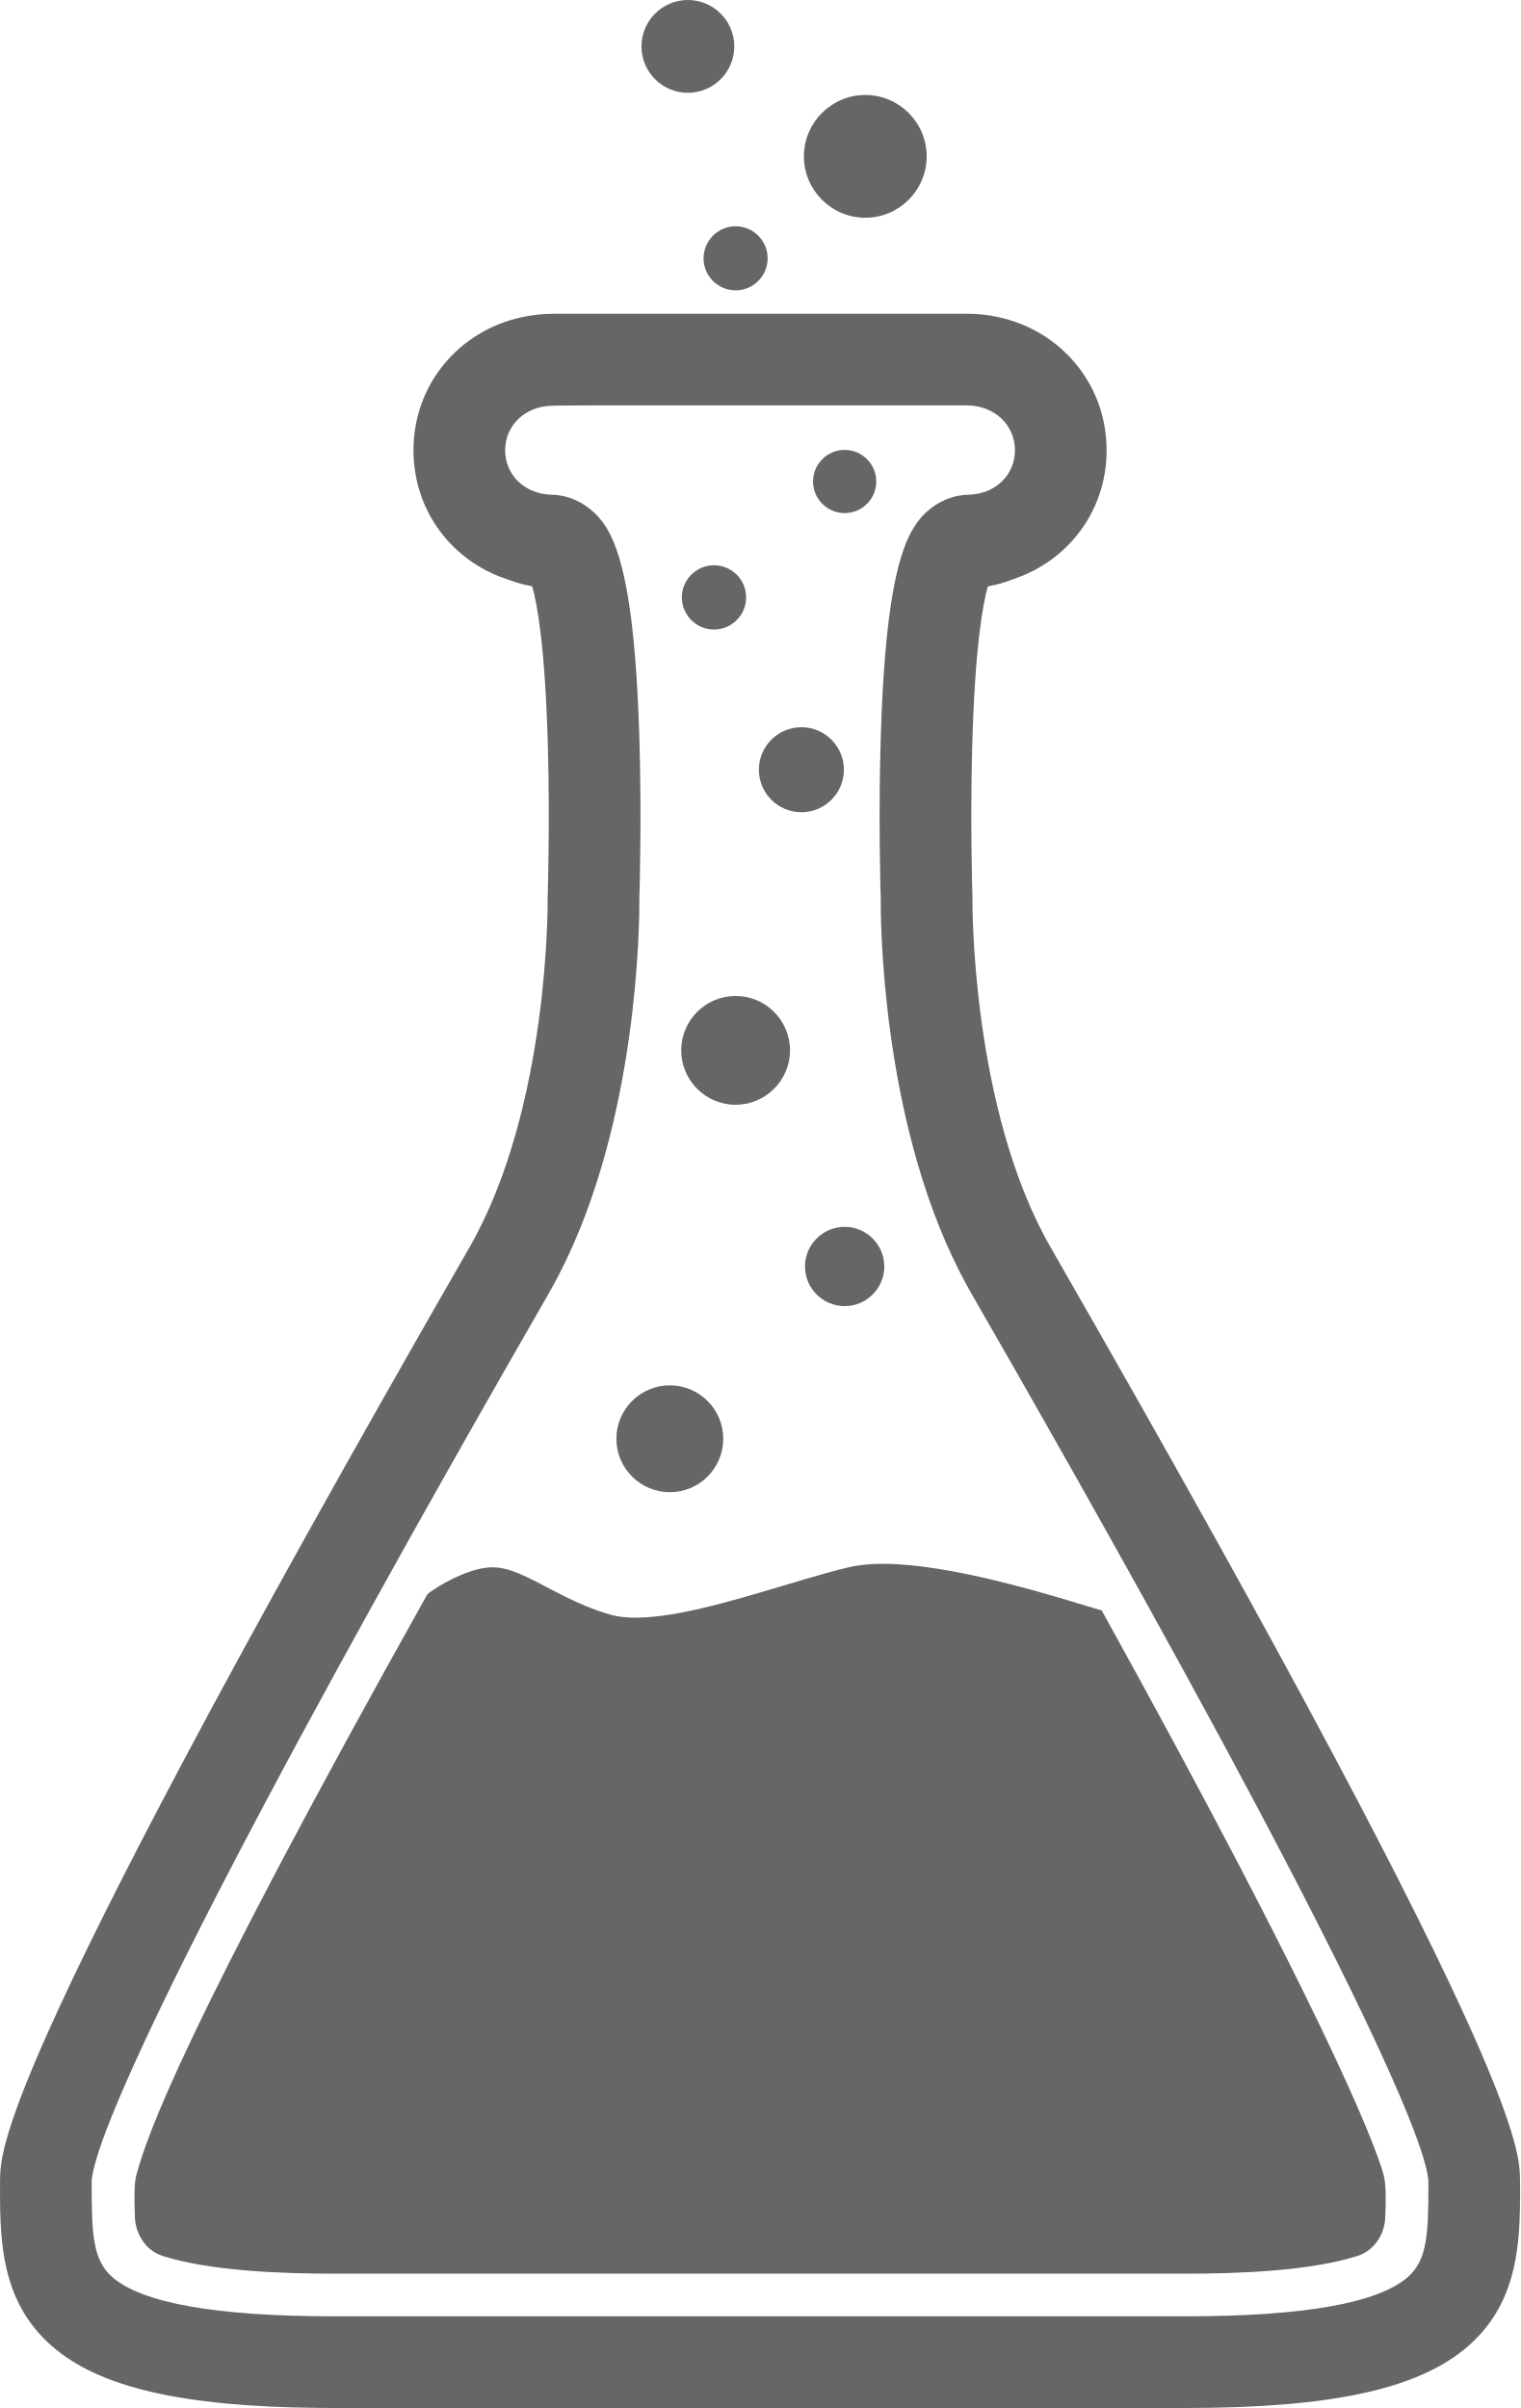
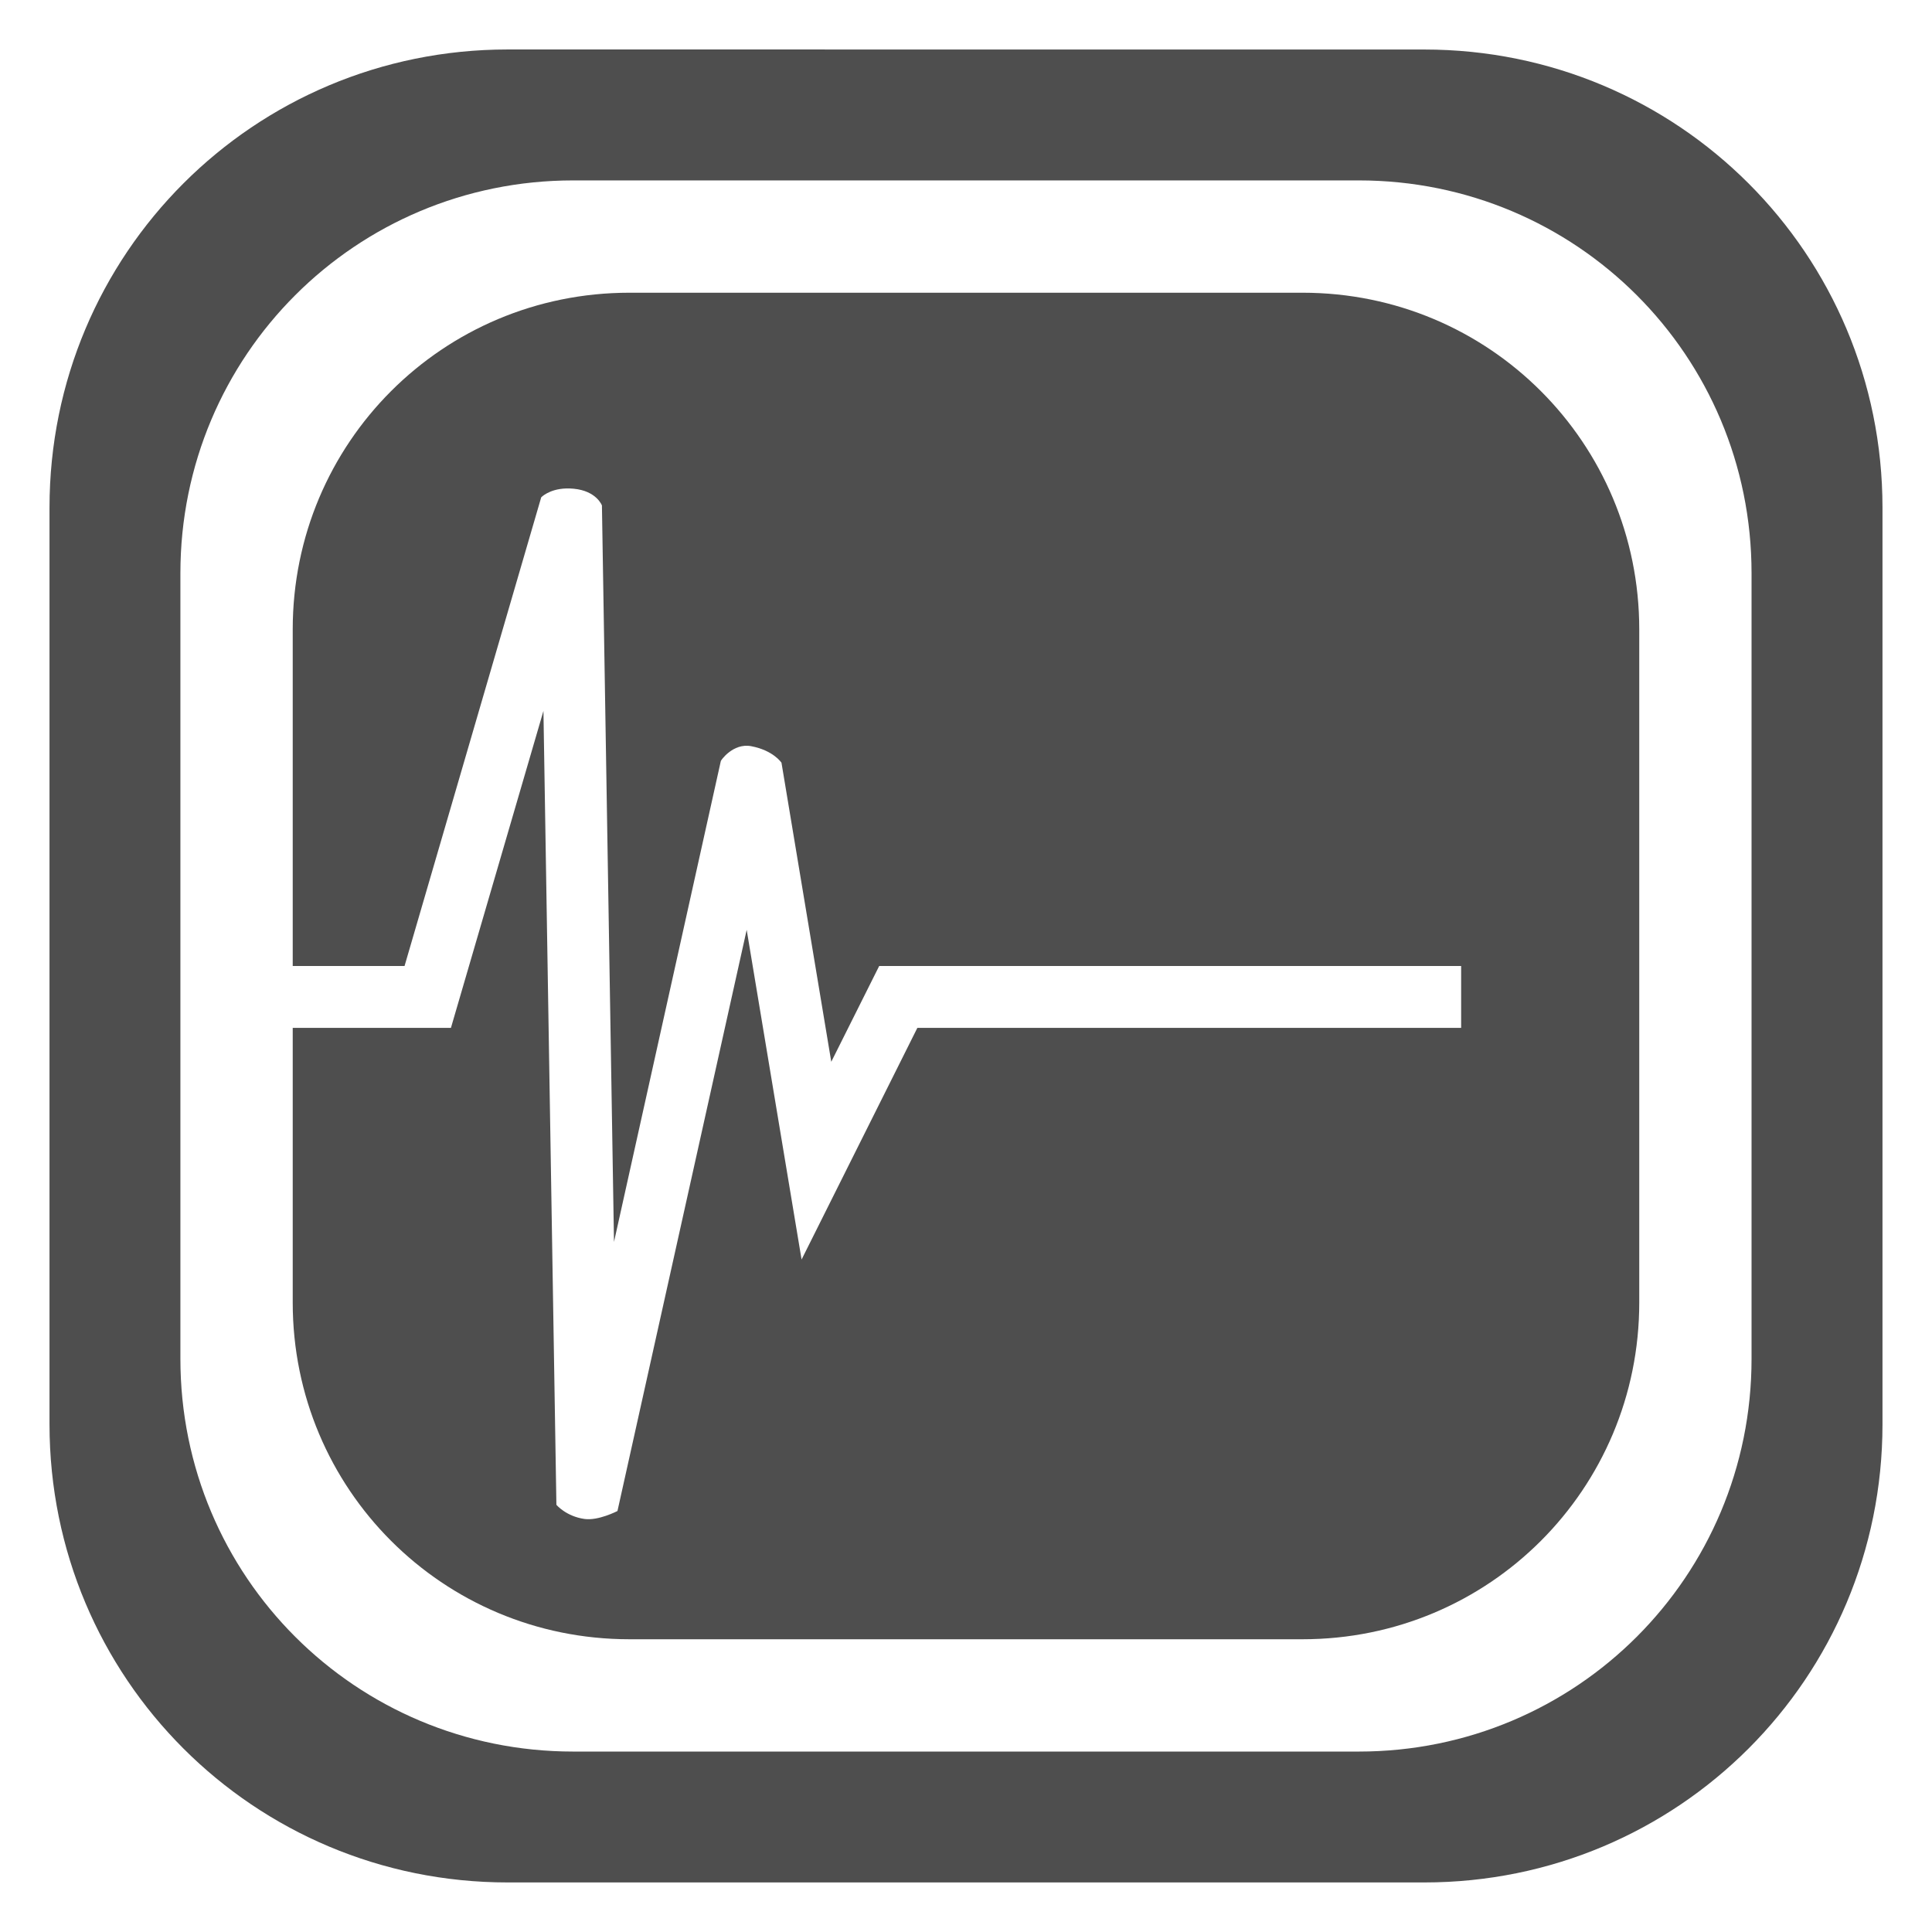
- <svg xmlns="http://www.w3.org/2000/svg" version="1.1" x="0" y="0" width="303.278" height="480.459" viewBox="0, 0, 303.278, 480.459" id="svg864">
-   <defs id="defs868" />
-   <g id="Layer_2" style="fill:#666666;fill-opacity:1">
-     <path d="M137.24,18.519 C132.134,18.519 127.98,14.365 127.98,9.26 C127.98,4.154 132.134,0 137.24,0 C142.346,0 146.5,4.154 146.5,9.26 C146.5,14.365 142.346,18.519 137.24,18.519" fill="#000000" id="path63924" style="fill:#666666;fill-opacity:1" />
-     <path d="M172.638,43.444 C165.885,43.444 160.392,37.949 160.392,31.197 C160.392,24.445 165.885,18.95 172.638,18.95 C179.39,18.95 184.884,24.445 184.884,31.197 C184.884,37.949 179.39,43.444 172.638,43.444" fill="#000000" id="path63722" style="fill:#666666;fill-opacity:1" />
-     <path d="M146.763,57.931 C143.238,57.931 140.372,55.065 140.372,51.541 C140.372,48.016 143.238,45.15 146.763,45.15 C150.287,45.15 153.154,48.016 153.154,51.541 C153.154,55.065 150.287,57.931 146.763,57.931" fill="#000000" id="path64150" style="fill:#666666;fill-opacity:1" />
-     <path d="M82.492,89.847 C82.492,76.718 91.546,66.036 104.016,63.306 C106.053,62.842 108.421,62.597 110.623,62.597 L192.887,62.597 C208.53,62.597 220.783,74.566 220.783,89.847 C220.783,100.556 214.745,109.646 205.74,114.086 C204.669,114.631 203.408,115.131 202.255,115.535 C201.129,115.93 199.928,116.395 198.735,116.645 C198.192,116.776 197.644,116.895 197.089,117.001 C196.089,120.532 194.49,129.173 193.959,149.217 C193.553,164.515 194,178.615 194.005,178.773 L194.014,178.993 L194.011,179.214 C194.005,179.728 193.667,221.122 209.606,248.869 C259.301,335.374 282.775,380.992 293.758,405.595 C303.138,426.621 303.233,431.959 303.263,434.959 L303.269,435.63 C303.28,436.739 303.28,437.837 303.271,438.933 C303.269,439.155 303.266,439.404 303.263,439.626 C303.139,449.506 302.085,460.027 292.995,468.039 C283.254,476.625 265.84,480.459 236.59,480.459 L66.81,480.459 C65.74,480.459 64.563,480.453 63.526,480.442 C36.175,480.172 19.666,476.31 10.282,468.04 C1.199,460.033 0.139,449.524 0.014,439.65 C0.011,439.423 0.009,439.171 0.007,438.946 C-0.002,437.845 -0.002,436.744 0.008,435.631 L0.013,434.962 C0.043,431.959 0.136,426.614 9.547,405.529 C20.543,380.911 44.02,335.296 93.67,248.869 C109.69,220.984 109.272,179.62 109.266,179.206 L109.263,178.987 L109.269,178.766 C109.277,178.561 109.721,164.487 109.316,149.217 C108.784,129.148 107.182,120.505 106.18,116.98 C105.81,116.91 105.442,116.834 105.078,116.752 C103.855,116.521 102.622,116.071 101.469,115.688 C100.279,115.294 98.984,114.802 97.881,114.259 C88.684,109.879 82.492,100.693 82.492,89.847 z M100.785,89.847 C100.785,94.829 104.761,98.607 110.055,98.707 C113.251,98.769 116.321,100.105 118.728,102.45 C119.694,103.392 120.656,104.583 121.56,106.291 C124.374,111.652 126.786,122.128 127.548,146.838 C128.035,162.595 127.62,177.178 127.56,179.159 C127.56,179.215 127.56,179.288 127.561,179.36 C127.589,184.096 127.327,223.785 111.523,254.322 C110.862,255.601 110.17,256.87 109.45,258.125 C101.146,272.581 79.877,309.609 59.782,346.845 C58.834,348.6 57.889,350.356 56.949,352.111 C30.383,401.64 21.659,422.545 19.264,430.669 C19.186,430.926 19.112,431.2 19.045,431.431 C18.449,433.537 18.301,434.68 18.292,435.293 L18.292,435.964 C18.294,445.621 18.496,450.895 22.378,454.316 C28.285,459.523 43.125,462.157 66.579,462.166 L236.695,462.166 C260.15,462.157 274.991,459.523 280.898,454.316 C284.779,450.897 284.982,445.624 284.984,435.97 L284.984,435.292 C284.973,434.662 284.818,433.474 284.181,431.256 C284.116,431.039 284.047,430.78 283.972,430.541 C281.531,422.34 272.762,401.399 246.336,352.129 C245.31,350.213 244.278,348.297 243.244,346.382 C223.239,309.334 202.124,272.569 193.846,258.16 C192.956,256.61 192.111,255.04 191.311,253.455 C175.714,222.587 175.683,182.887 175.716,179.168 C175.715,179.112 175.713,179.036 175.71,178.96 C175.632,176.354 175.254,162.15 175.727,146.838 C176.502,121.723 178.981,111.306 181.858,106.023 C182.715,104.461 183.622,103.344 184.534,102.451 C184.628,102.358 184.723,102.267 184.82,102.178 C187.184,99.999 190.15,98.768 193.225,98.705 C198.517,98.604 202.492,94.827 202.492,89.847 C202.492,84.746 198.357,80.89 192.888,80.89 L117.397,80.89 C117.289,80.89 110.182,80.916 110.096,80.963 C104.779,81.059 100.786,84.849 100.786,89.847" fill="#000000" id="path62022" style="fill:#666666;fill-opacity:1" />
-     <path d="M168.518,102.377 C165.041,102.377 162.213,99.549 162.213,96.072 C162.213,92.595 165.041,89.767 168.518,89.767 C171.995,89.767 174.823,92.595 174.823,96.072 C174.823,99.549 171.995,102.377 168.518,102.377" fill="#000000" id="path63310" style="fill:#666666;fill-opacity:1" />
-     <path d="M142.45,125.609 C138.915,125.609 136.038,122.733 136.038,119.197 C136.038,115.661 138.915,112.785 142.45,112.785 C145.986,112.785 148.862,115.661 148.862,119.197 C148.862,122.733 145.986,125.609 142.45,125.609" fill="#000000" id="path63088" style="fill:#666666;fill-opacity:1" />
-     <path d="M159.888,162.061 C155.212,162.061 151.407,158.257 151.407,153.58 C151.407,148.904 155.212,145.1 159.888,145.1 C164.564,145.1 168.369,148.904 168.369,153.58 C168.369,158.257 164.564,162.061 159.888,162.061" fill="#000000" id="path62686" style="fill:#666666;fill-opacity:1" />
-     <path d="M146.763,220.426 C140.779,220.426 135.91,215.557 135.91,209.572 C135.91,203.587 140.779,198.718 146.763,198.718 C152.747,198.718 157.617,203.587 157.617,209.572 C157.617,215.557 152.747,220.426 146.763,220.426" fill="#000000" id="path62440" style="fill:#666666;fill-opacity:1" />
-     <path d="M168.518,260.604 C164.158,260.604 160.611,257.056 160.611,252.697 C160.611,248.337 164.158,244.789 168.518,244.789 C172.878,244.789 176.425,248.337 176.425,252.697 C176.425,257.056 172.878,260.604 168.518,260.604" fill="#000000" id="path62894" style="fill:#666666;fill-opacity:1" />
-     <path d="M133.638,297.733 C127.76,297.733 122.977,292.951 122.977,287.072 C122.977,281.194 127.76,276.412 133.638,276.412 C139.515,276.412 144.298,281.194 144.298,287.072 C144.298,292.951 139.515,297.733 133.638,297.733" fill="#000000" id="path63518" style="fill:#666666;fill-opacity:1" />
-     <path d="M85.245,318.126 C86.159,317.255 90.937,314.164 95.434,313.083 C96.488,312.83 97.547,312.697 98.557,312.721 C100.65,312.77 102.877,313.588 105.325,314.764 C109.807,316.913 115.076,320.248 121.778,322.162 C123.681,322.707 125.979,322.859 128.564,322.72 C137.558,322.242 149.929,318.235 160.398,315.152 C163.556,314.222 166.54,313.377 169.205,312.739 C170.522,312.423 171.961,312.217 173.49,312.109 C175.185,311.989 177.024,311.992 178.966,312.098 C192.834,312.871 211.335,318.808 218.499,320.941 C218.99,321.087 219.426,321.215 219.805,321.322 C262.591,398.661 274.155,426.885 276.064,434.014 C276.598,436.008 276.482,439.582 276.39,441.965 C276.381,442.155 276.376,442.34 276.37,442.52 C276.281,444.734 275.32,446.875 273.809,448.32 C273.713,448.406 273.614,448.516 273.513,448.597 C272.775,449.259 271.88,449.784 270.879,450.104 C261.414,453.136 247.077,453.661 236.588,453.661 L66.688,453.661 C56.222,453.661 41.866,453.138 32.398,450.105 C31.405,449.787 30.519,449.265 29.783,448.612 C28.088,447.106 26.994,444.789 26.912,442.461 C26.754,437.896 26.79,435.565 27.21,433.975 C29.343,426.028 36.422,405.436 85.245,318.125" fill="#000000" id="path62240" style="fill:#666666;fill-opacity:1" />
+ <svg xmlns="http://www.w3.org/2000/svg" width="39.042mm" height="39.042mm" viewBox="0 0 39.042 39.042" version="1.1" id="svg8">
+   <defs id="defs2">
+     </defs>
+   <g id="layer1" transform="translate(-21.48952,-55.88535)">
+     <g id="g970">
+       <path id="rect844" style="opacity:1;fill:#4d4d4d;fill-opacity:0.992;stroke:none;stroke-width:1;stroke-opacity:0.992" d="m 31.75,56.885 c -5.13,0 -9.26,4.13 -9.26,9.26 v 18.521 c 0,5.13 4.13,9.26 9.26,9.26 h 18.521 c 5.13,0 9.26,-4.13 9.26,-9.26 V 66.146 c 0,-5.13 -4.13,-9.26 -9.26,-9.26 z m 1.323,2.646 h 15.875 c 4.397,0 7.937,3.54 7.937,7.938 v 15.875 c 0,4.397 -3.54,7.937 -7.937,7.937 h -15.875 c -4.397,0 -7.938,-3.54 -7.938,-7.937 v -15.875 c 0,-4.397 3.54,-7.938 7.938,-7.938 z" />
+       <path id="rect844-3" style="opacity:1;fill:#4d4d4d;fill-opacity:0.992;stroke:none;stroke-width:2.776;stroke-opacity:0.992" d="m 48.068,22.357 c -14.244,0 -25.711,11.467 -25.711,25.711 v 25.711 h 8.541 l 10.438,-35.795 c 0,0 0.587,-0.627 1.877,-0.676 0.184,-0.007 0.382,-0.003 0.596,0.018 1.759,0.166 2.164,1.279 2.164,1.279 l 0.922,56.25 8.158,-36.725 c -0.03,-0.012 0.918,-1.402 2.316,-1.139 1.702,0.32 2.318,1.264 2.318,1.264 l 3.803,22.84 3.66,-7.316 h 31.145 10.939 2.363 v 4.725 H 109.234 98.295 70.066 l -8.844,17.695 -4.193,-25.18 -9.869,44.387 c 0,0 -1.465,0.759 -2.523,0.607 -1.406,-0.201 -2.141,-1.08 -2.141,-1.08 L 41.506,54.299 34.441,78.504 H 22.357 v 20.986 c 0,14.244 11.467,25.711 25.711,25.711 h 51.422 c 14.244,0 25.711,-11.467 25.711,-25.711 V 48.068 c 0,-14.244 -11.467,-25.711 -25.711,-25.711 z" transform="matrix(0.2645833,0,0,0.2645833,21.48958,55.88542)" />
+     </g>
  </g>
</svg>
